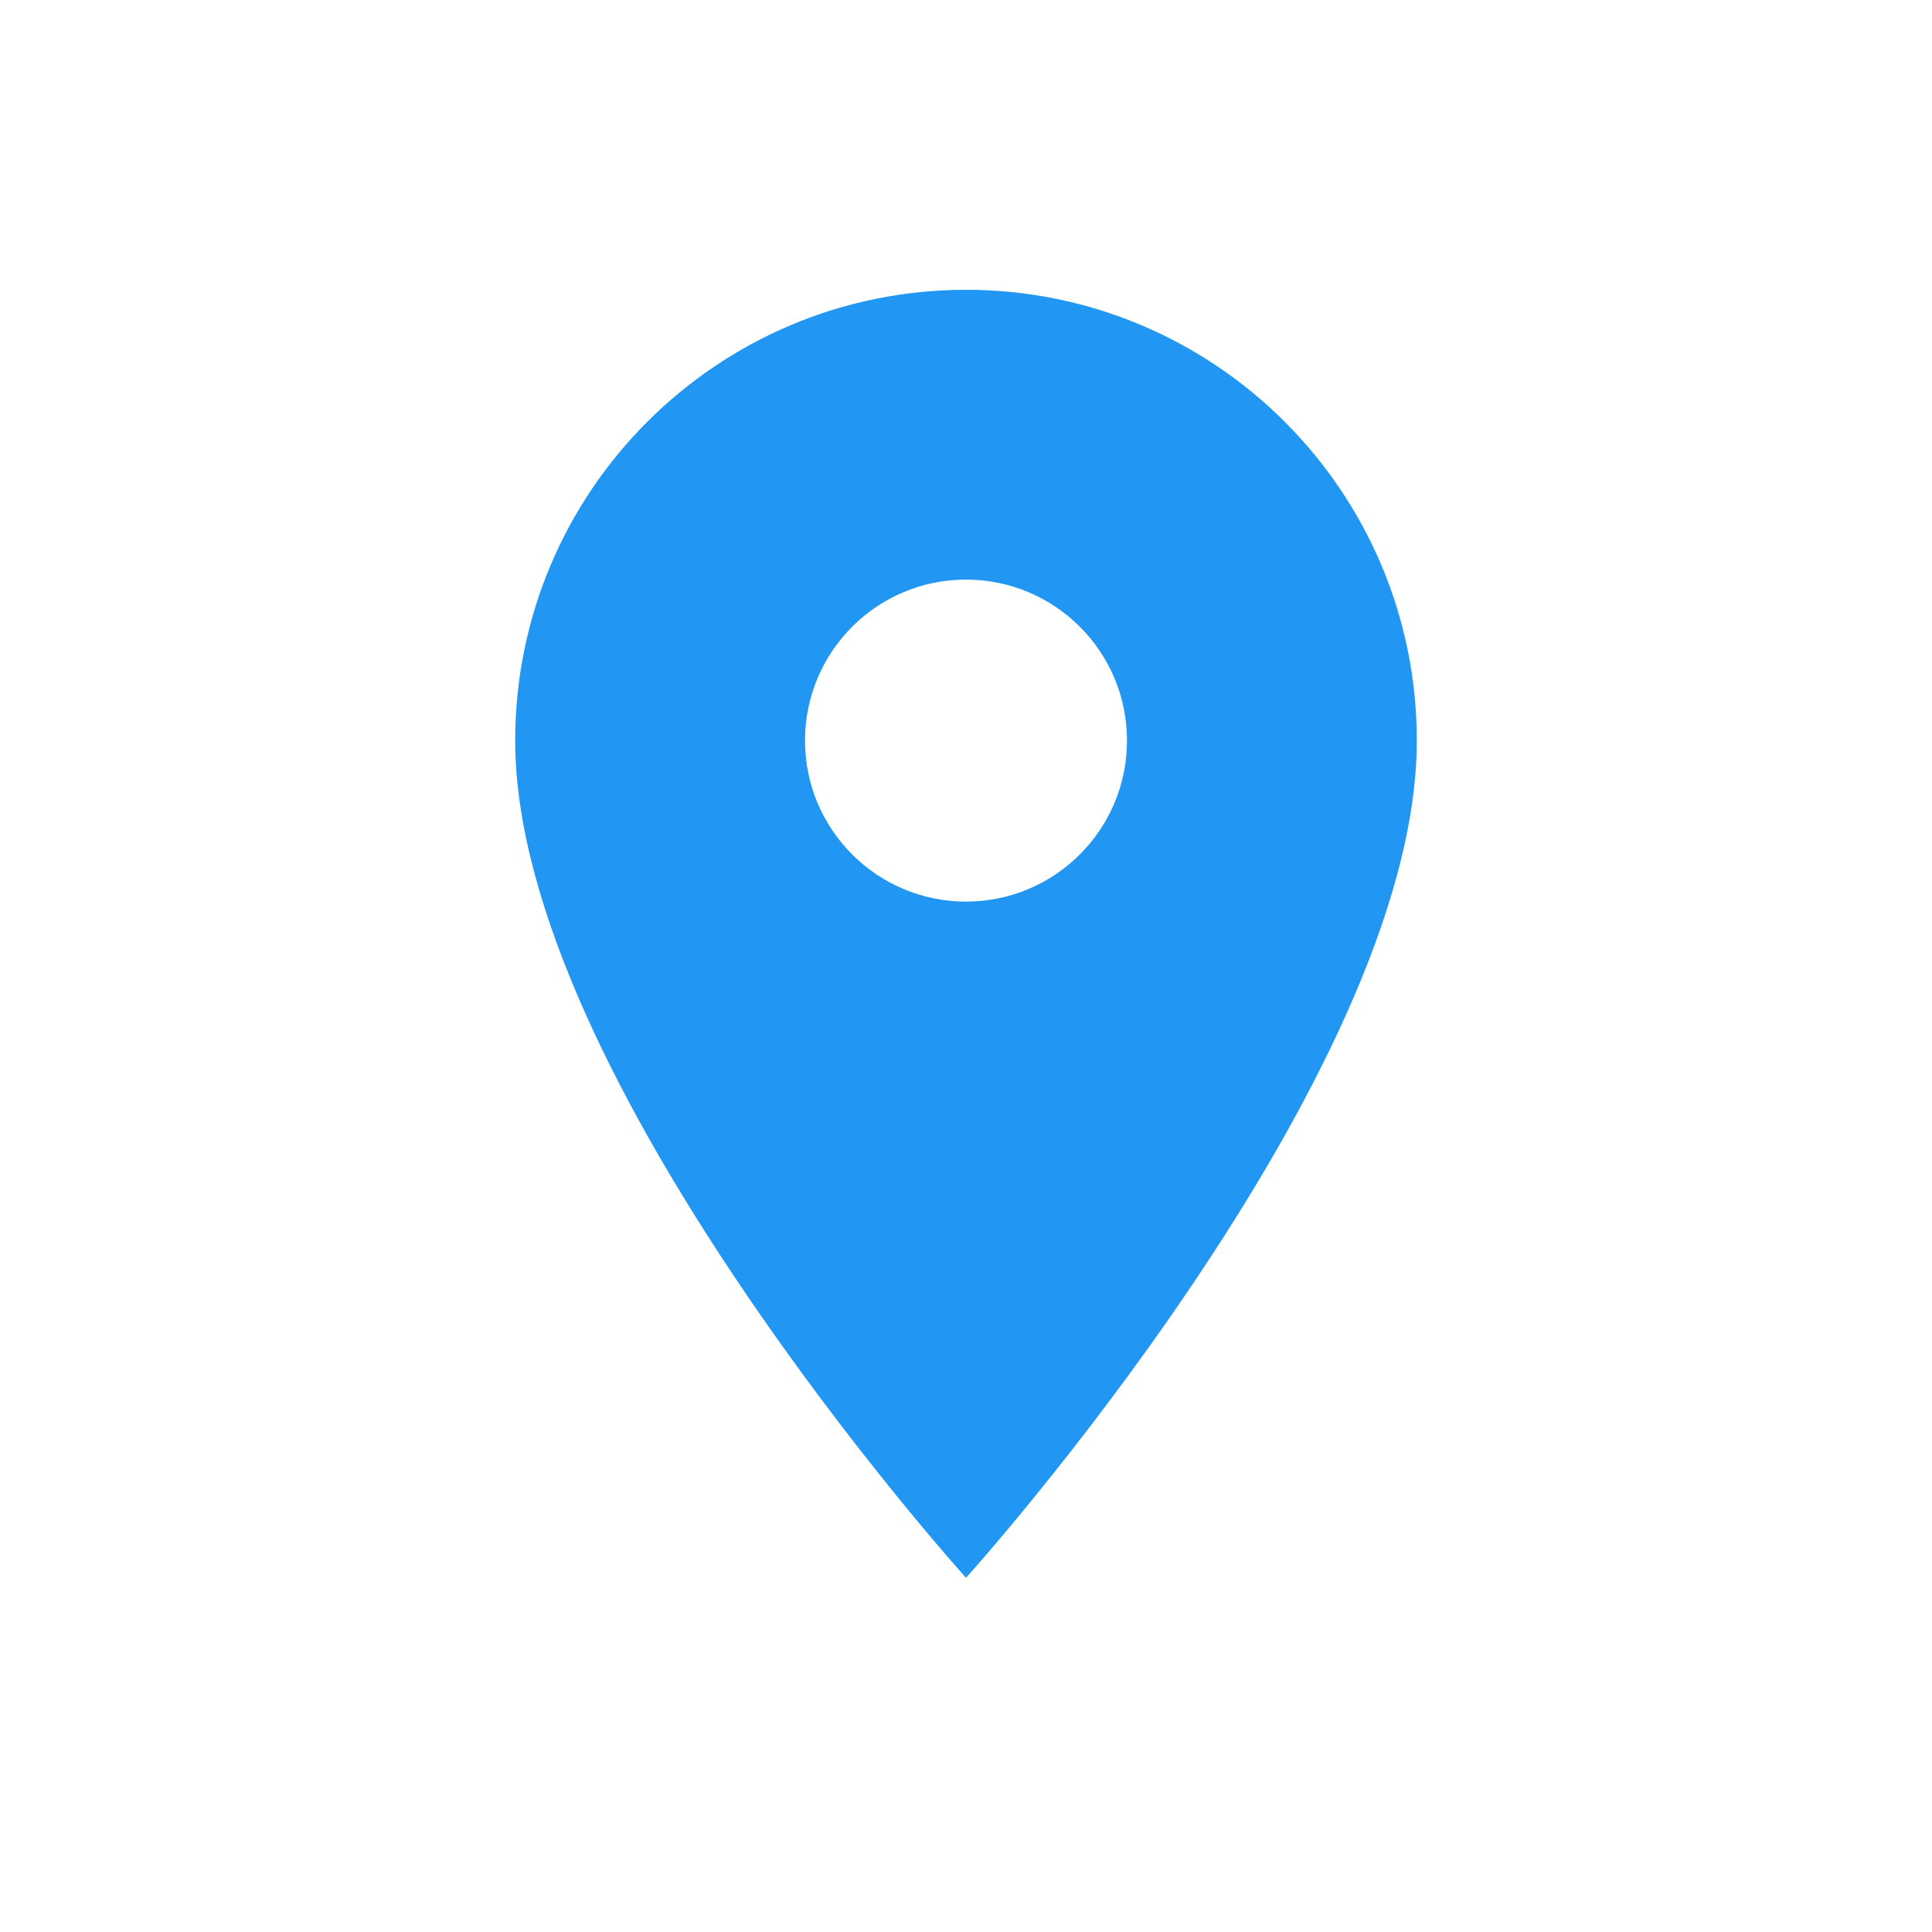
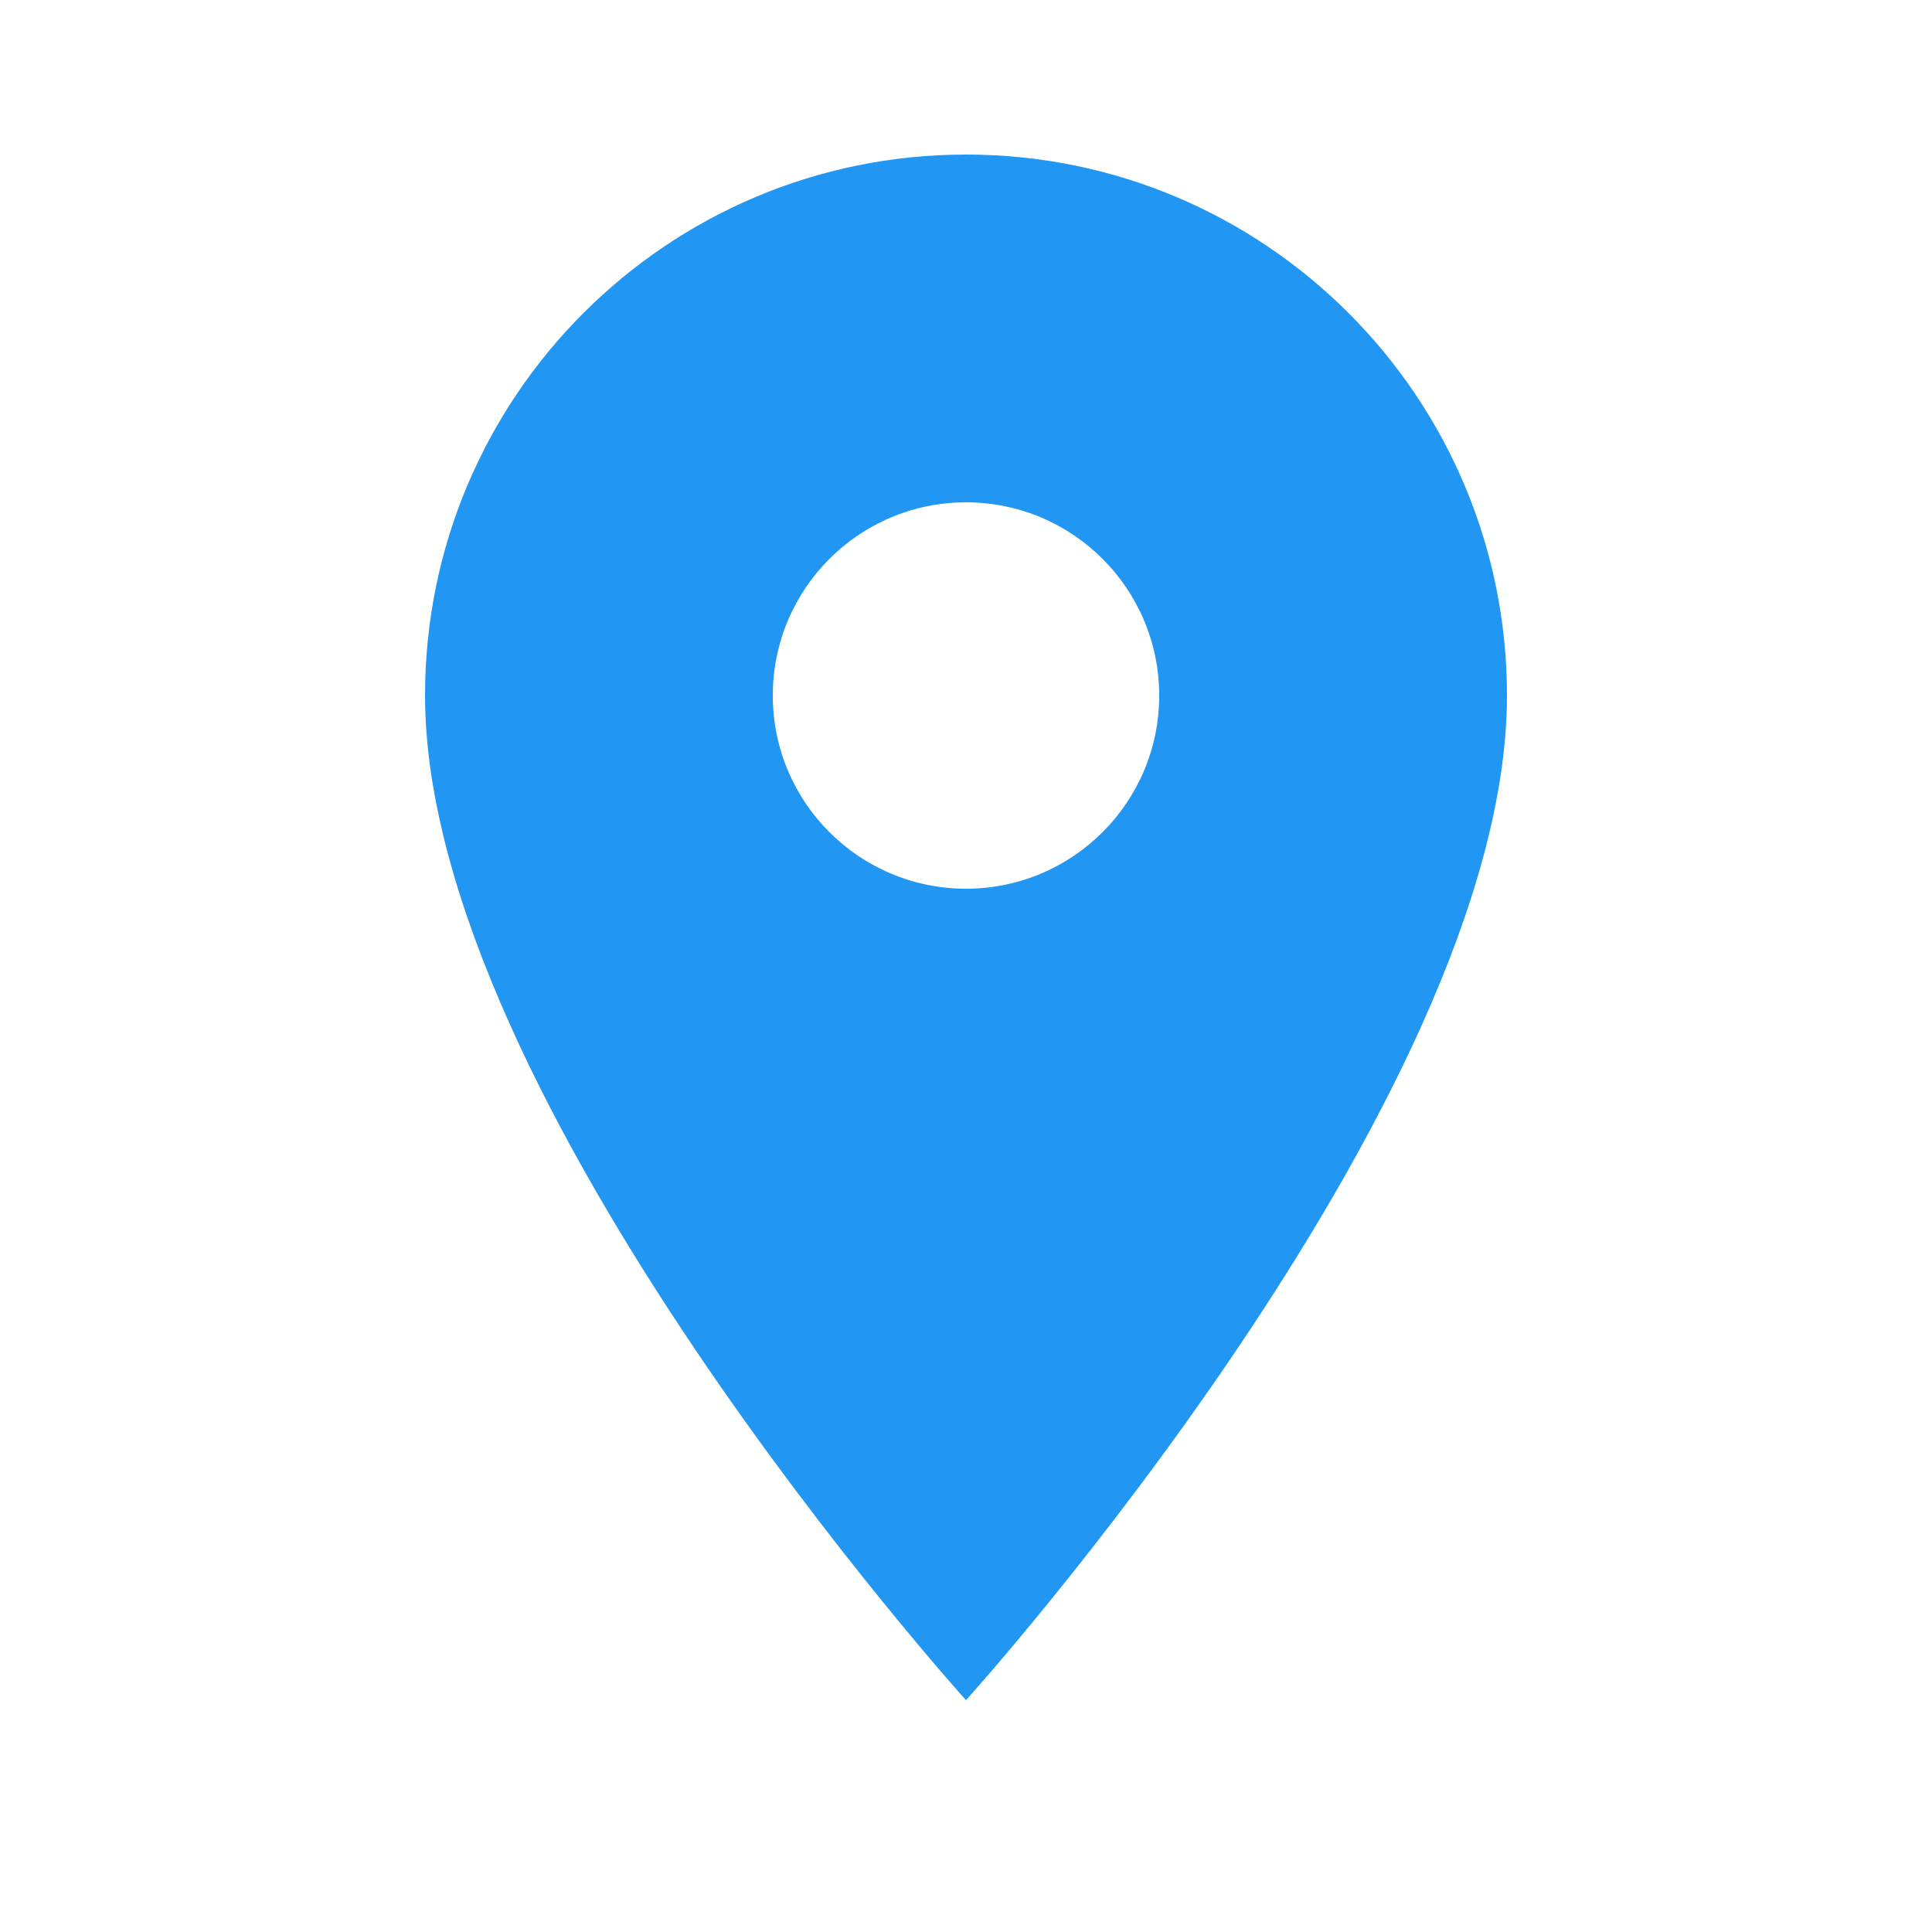
- <svg xmlns="http://www.w3.org/2000/svg" version="1.1" width="70" height="70" viewBox="-3 0 30 25" fill="#2196f3">
+ <svg xmlns="http://www.w3.org/2000/svg" version="1.1" width="30" height="30" viewBox="2 0 20 25" fill="#2196f3">
  <path d="M12,11.5A2.5,2.5 0 0,1 9.5,9A2.5,2.5 0 0,1 12,6.5A2.5,2.5 0 0,1 14.5,9A2.5,2.5 0 0,1 12,11.5M12,2A7,7 0 0,0 5,9C5,14.25 12,22 12,22C12,22 19,14.25 19,9A7,7 0 0,0 12,2Z" />
</svg>
